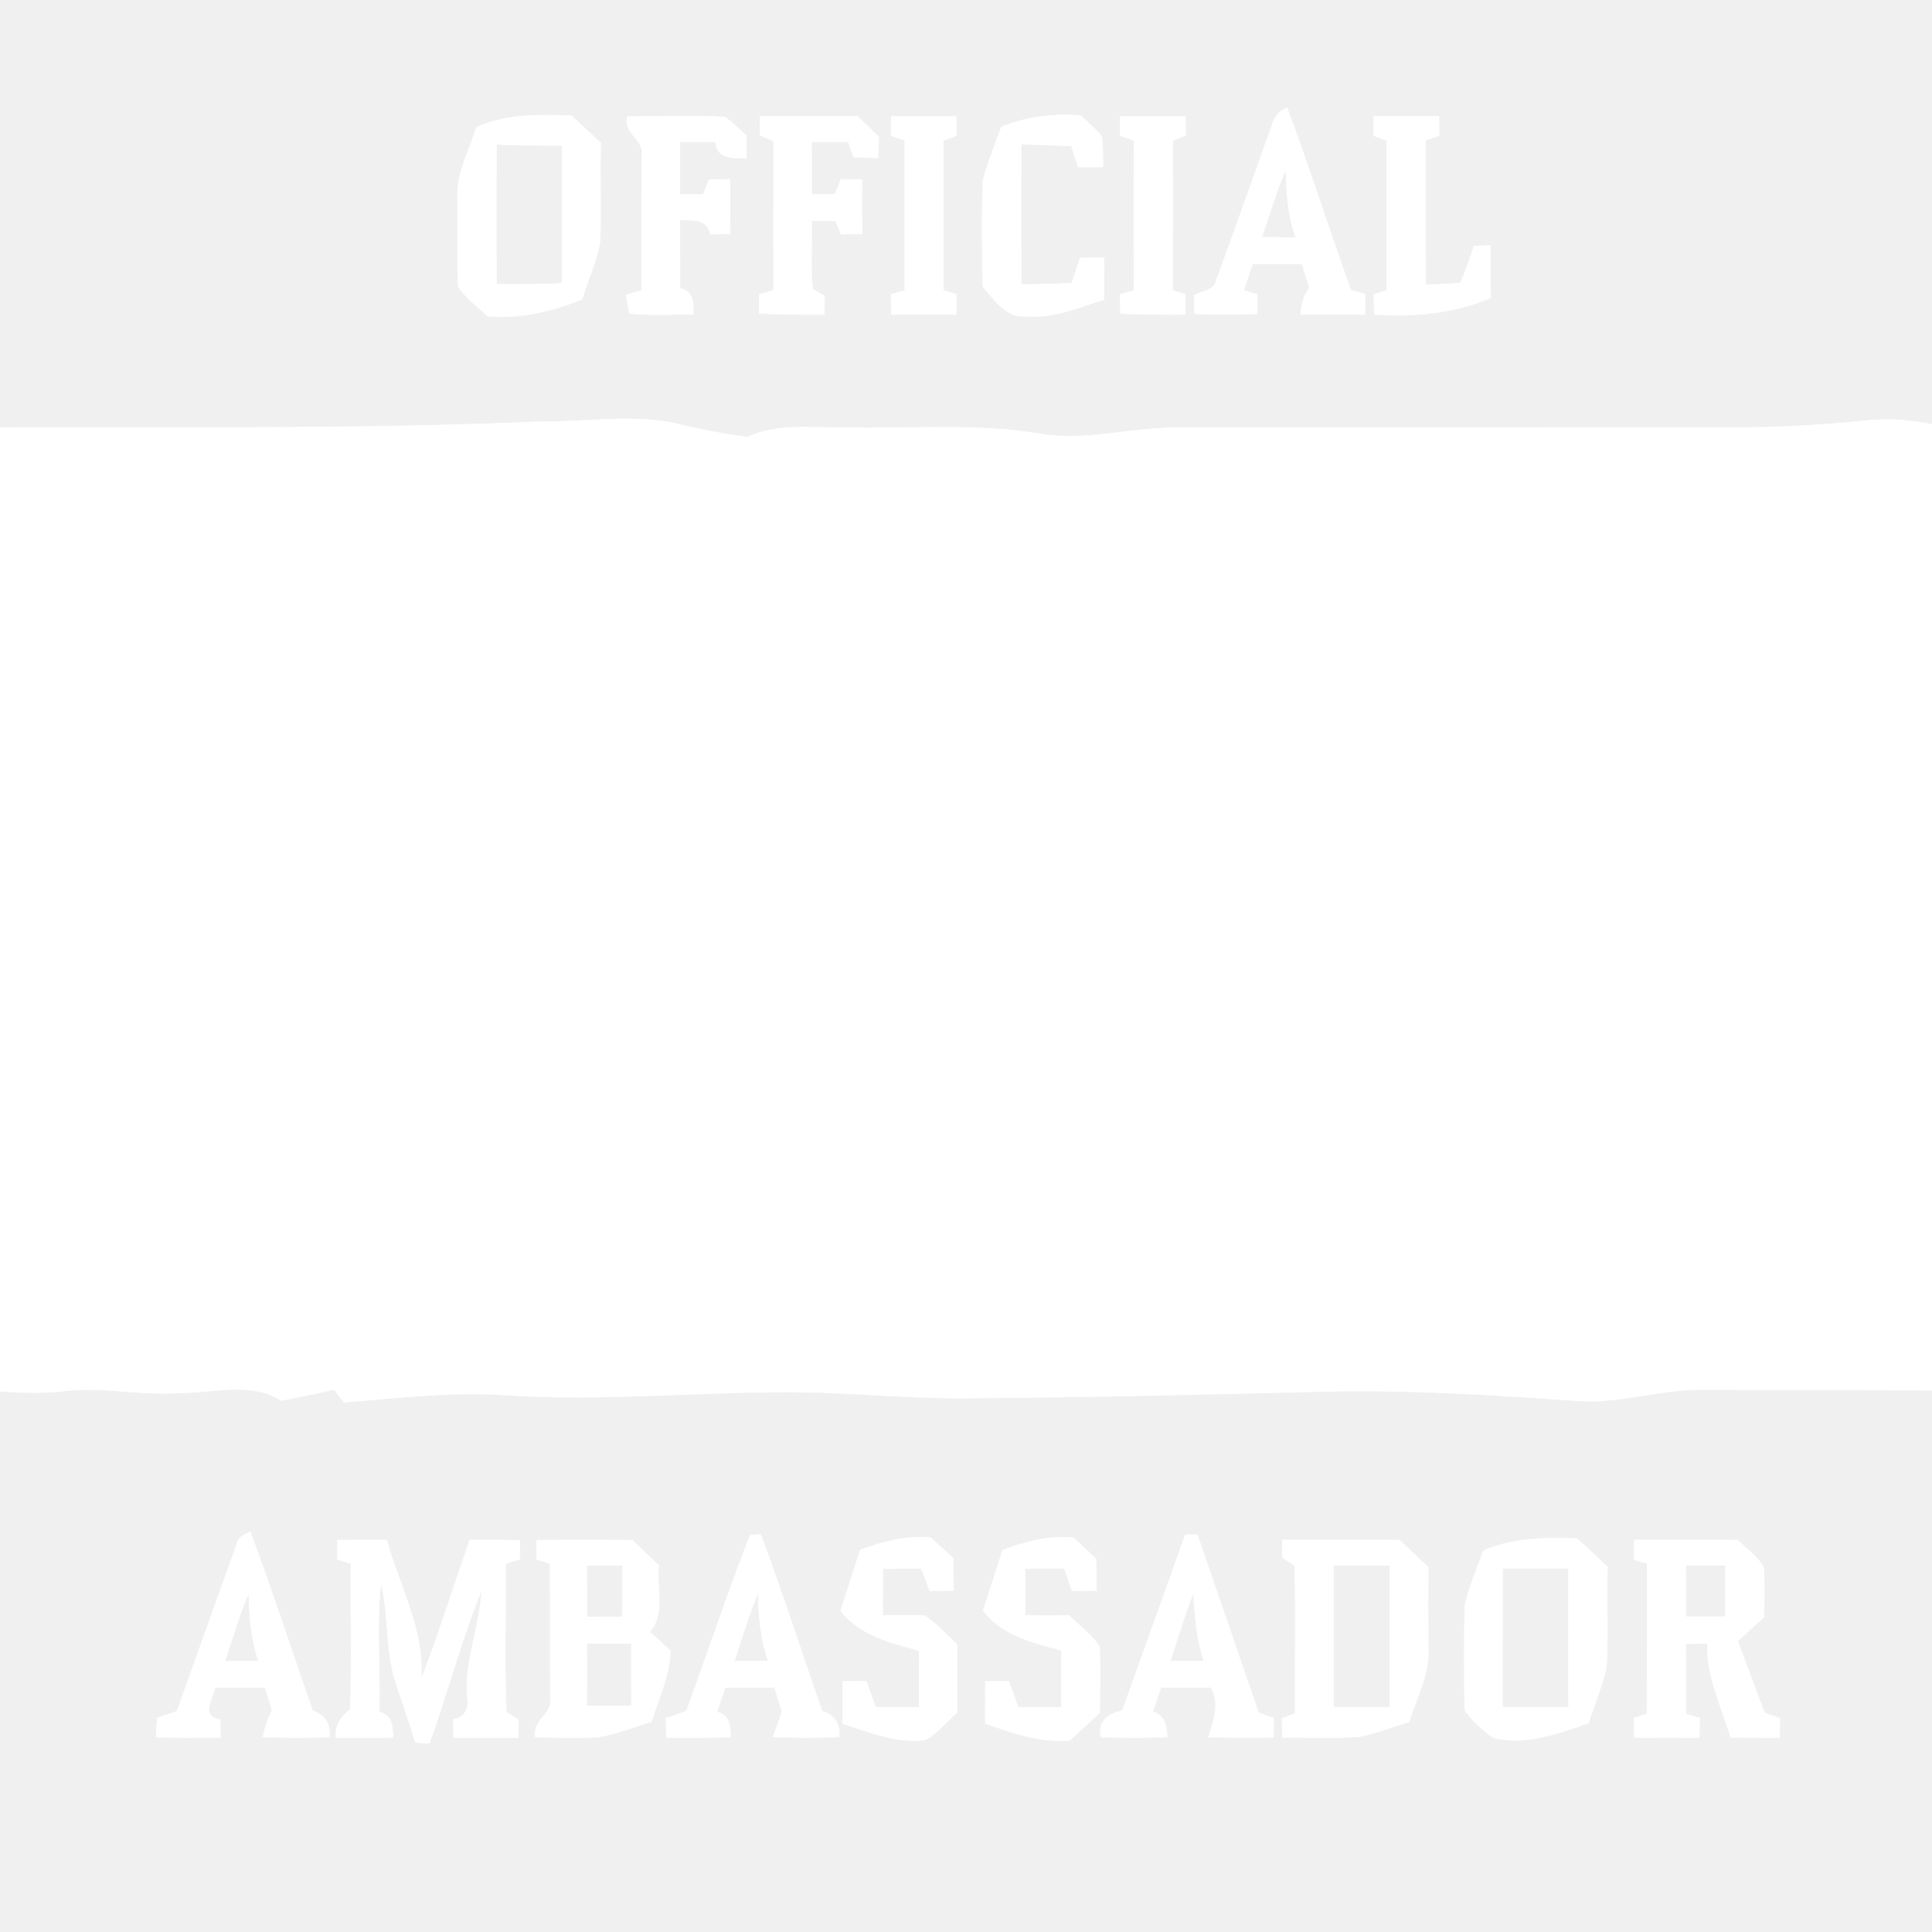
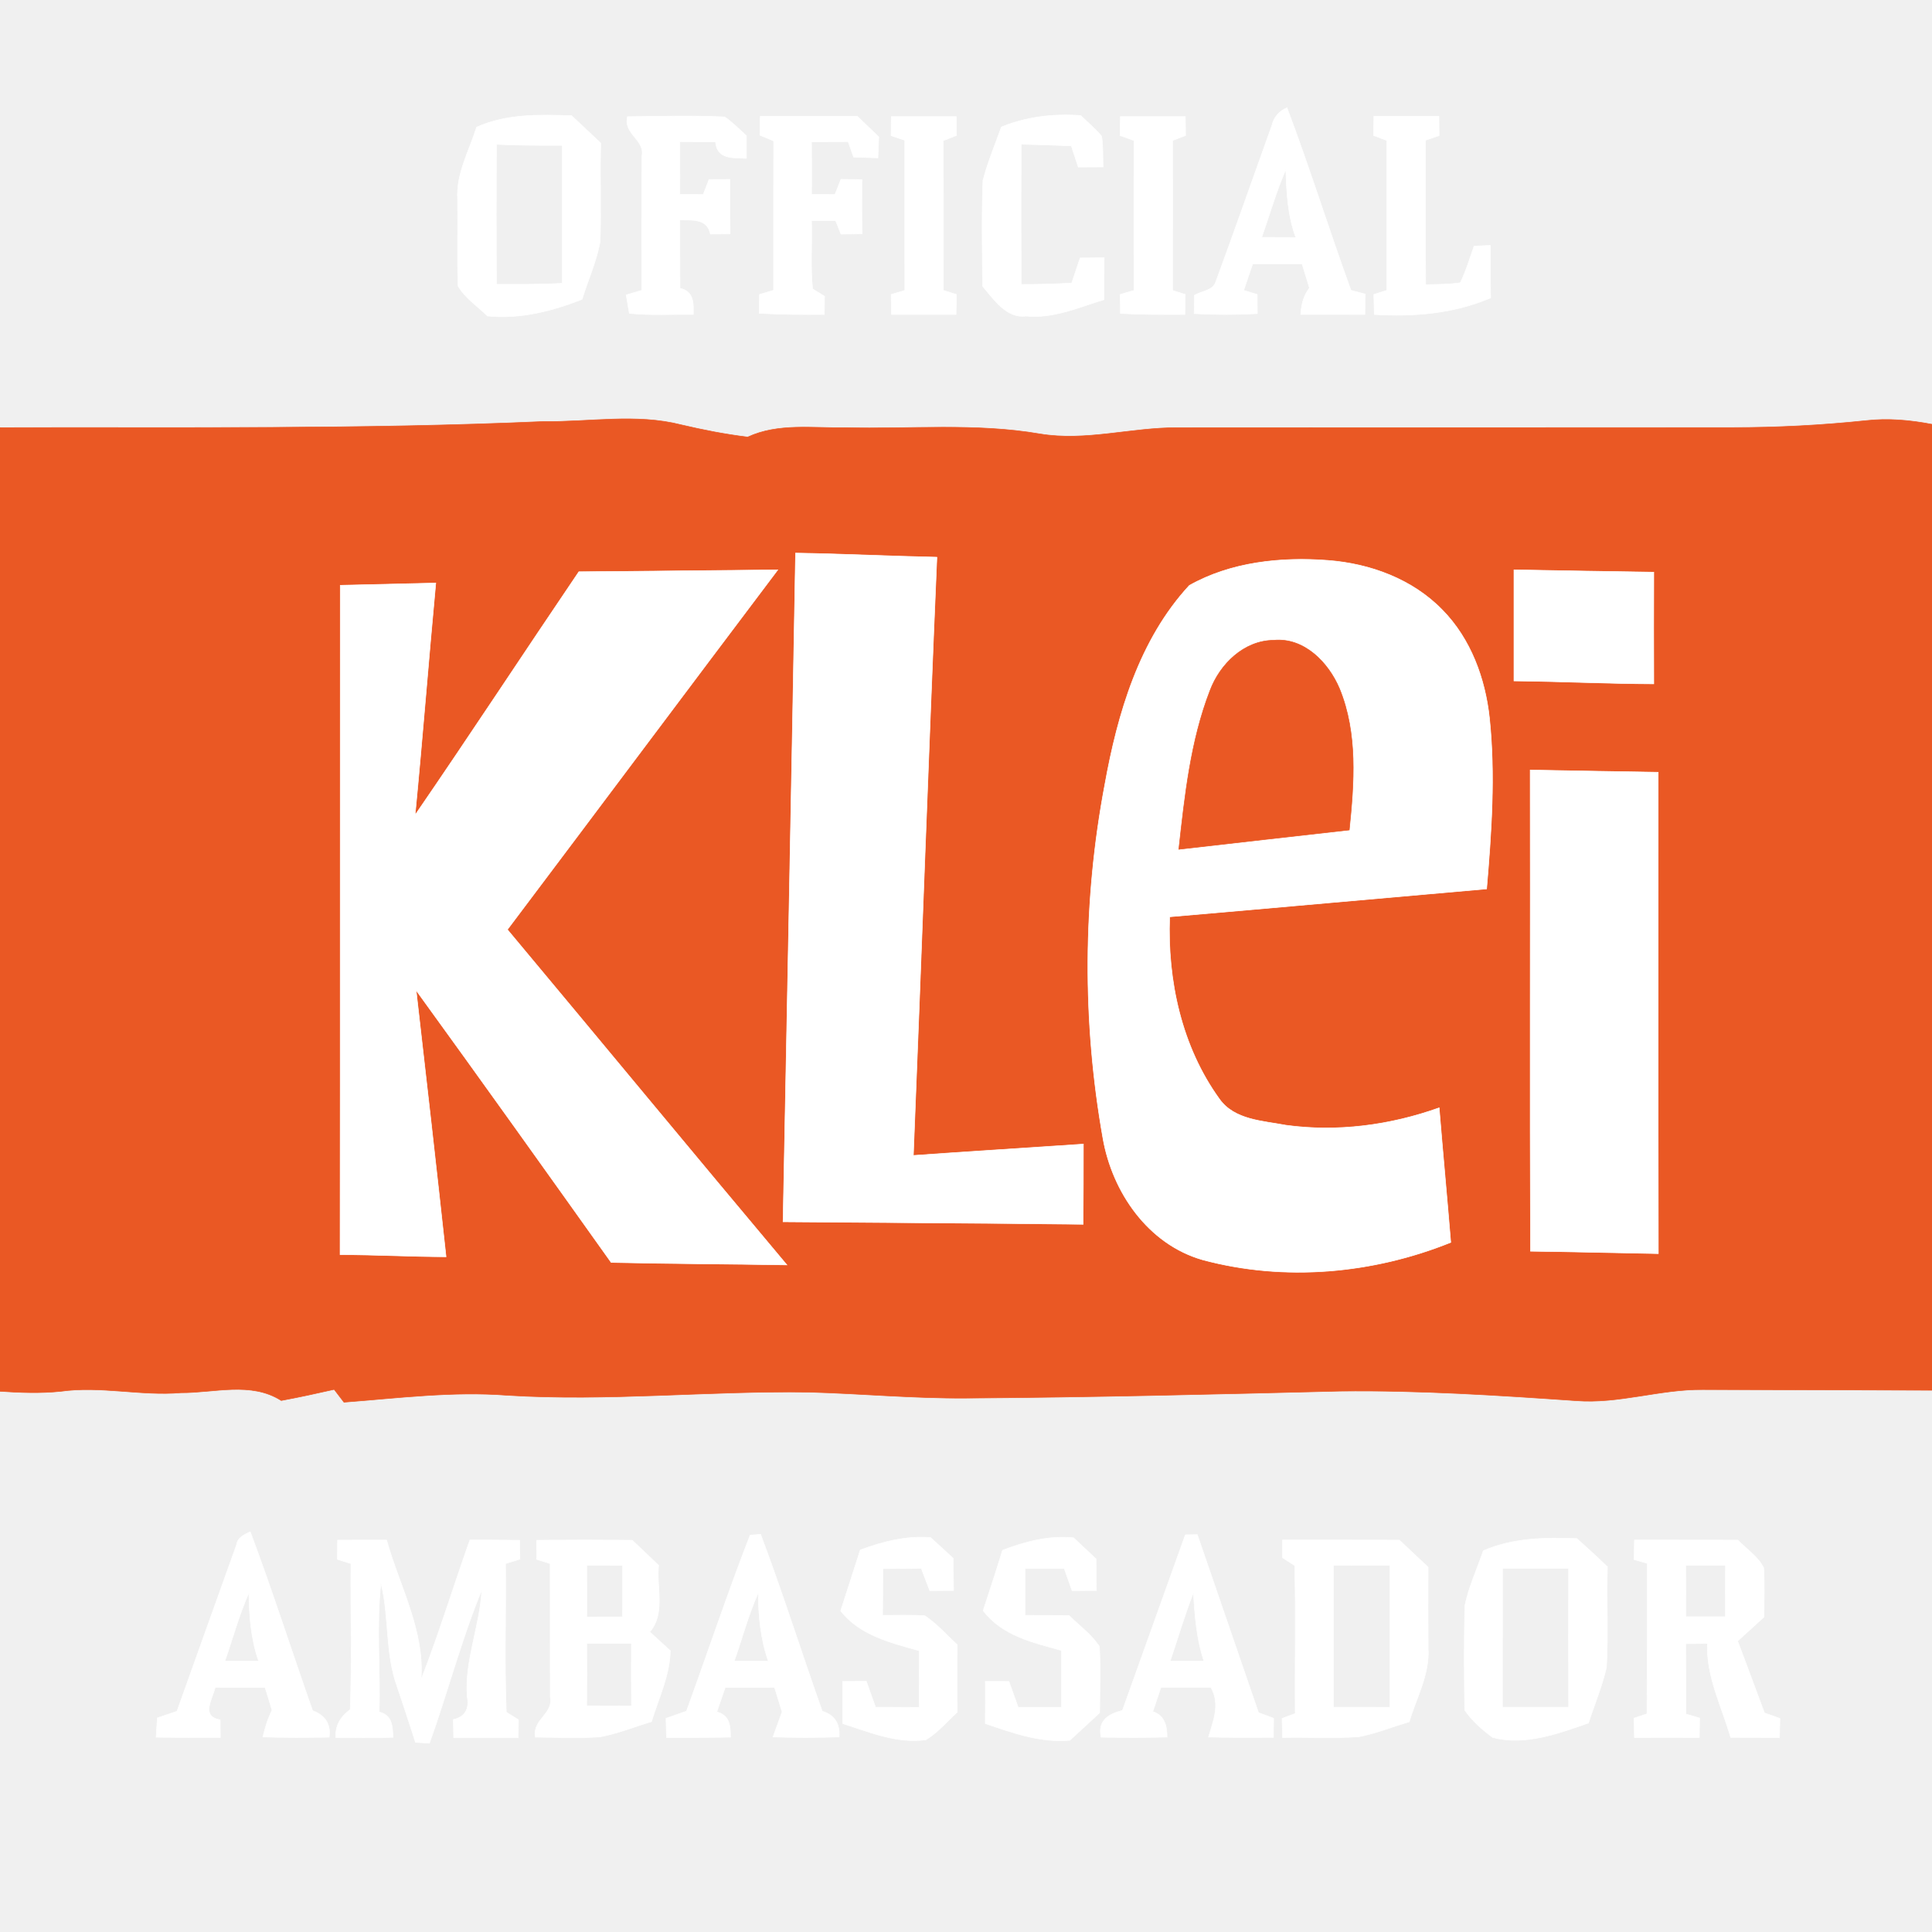
<svg xmlns="http://www.w3.org/2000/svg" width="320pt" height="320pt" viewBox="0 0 320 320" version="1.1">
  <path fill="#ffffff" stroke="#ffffff" stroke-width="0.094" opacity="1.00" d=" M 78.94 21.06 C 83.91 18.83 89.35 18.98 94.67 19.16 C 96.29 20.67 97.90 22.18 99.50 23.71 C 99.35 29.14 99.58 34.57 99.40 40.00 C 98.82 43.30 97.38 46.38 96.41 49.58 C 91.40 51.55 86.16 52.88 80.74 52.34 C 79.10 50.72 77.04 49.39 75.87 47.37 C 75.70 42.59 75.87 37.80 75.79 33.02 C 75.52 28.78 77.71 24.99 78.94 21.06 M 82.23 23.91 C 82.18 31.64 82.18 39.36 82.23 47.09 C 85.87 47.10 89.51 47.13 93.14 46.92 C 93.13 39.31 93.14 31.69 93.14 24.08 C 89.50 24.09 85.87 24.08 82.23 23.91 Z" />
  <path fill="#ffffff" stroke="#ffffff" stroke-width="0.094" opacity="1.00" d=" M 103.93 19.32 C 109.28 19.27 114.65 19.11 120.00 19.36 C 121.34 20.24 122.44 21.42 123.63 22.48 C 123.64 23.73 123.64 24.98 123.63 26.23 C 121.44 26.11 118.76 26.46 118.51 23.49 C 116.54 23.48 114.57 23.47 112.60 23.46 C 112.61 26.38 112.61 29.30 112.61 32.21 C 113.57 32.22 115.51 32.22 116.47 32.22 C 116.79 31.39 117.12 30.56 117.44 29.73 C 118.59 29.73 119.74 29.72 120.90 29.71 C 120.89 32.72 120.90 35.73 120.93 38.74 C 119.84 38.75 118.75 38.76 117.67 38.77 C 117.12 36.15 114.69 36.48 112.61 36.43 C 112.61 40.20 112.60 43.98 112.63 47.75 C 114.91 48.24 114.89 50.21 114.83 52.08 C 111.30 52.04 107.76 52.27 104.24 51.90 C 104.11 51.14 103.84 49.61 103.71 48.85 C 104.35 48.66 105.63 48.28 106.28 48.09 C 106.27 40.72 106.28 33.35 106.29 25.98 C 106.98 23.16 103.21 22.27 103.93 19.32 Z" />
  <path fill="#ffffff" stroke="#ffffff" stroke-width="0.094" opacity="1.00" d=" M 125.92 19.27 C 131.28 19.24 136.64 19.26 142.00 19.26 C 143.18 20.40 144.37 21.53 145.55 22.68 C 145.51 23.55 145.44 25.28 145.41 26.15 C 144.07 26.11 142.73 26.06 141.39 26.02 C 141.16 25.38 140.71 24.10 140.48 23.46 C 138.45 23.47 136.43 23.48 134.41 23.48 C 134.43 26.39 134.44 29.30 134.42 32.21 C 135.39 32.21 137.32 32.22 138.29 32.22 C 138.62 31.38 138.95 30.54 139.29 29.70 C 140.45 29.72 141.60 29.73 142.76 29.74 C 142.74 32.74 142.74 35.74 142.77 38.73 C 141.61 38.75 140.46 38.77 139.30 38.78 C 139.08 38.22 138.63 37.10 138.40 36.54 C 137.40 36.55 135.41 36.55 134.41 36.56 C 134.53 40.32 134.21 44.10 134.59 47.85 C 135.09 48.15 136.08 48.77 136.57 49.07 C 136.56 49.83 136.54 51.34 136.53 52.09 C 132.93 52.11 129.33 52.11 125.74 51.88 C 125.76 50.84 125.78 49.80 125.80 48.76 C 126.38 48.59 127.55 48.25 128.13 48.08 C 128.13 39.83 128.12 31.59 128.14 23.34 C 127.57 23.10 126.43 22.62 125.86 22.39 C 125.88 21.61 125.91 20.05 125.92 19.27 Z" />
  <path fill="#ffffff" stroke="#ffffff" stroke-width="0.094" opacity="1.00" d=" M 147.63 19.31 C 151.22 19.31 154.80 19.31 158.38 19.31 C 158.39 20.35 158.41 21.39 158.43 22.43 C 157.88 22.65 156.78 23.08 156.24 23.30 C 156.27 31.56 156.26 39.82 156.25 48.09 C 156.79 48.26 157.88 48.60 158.42 48.78 C 158.40 49.61 158.36 51.26 158.35 52.09 C 154.79 52.08 151.23 52.08 147.67 52.09 C 147.65 51.26 147.62 49.60 147.60 48.77 C 148.17 48.61 149.30 48.27 149.87 48.10 C 149.84 39.81 149.87 31.52 149.86 23.23 C 149.29 23.04 148.16 22.66 147.59 22.47 C 147.60 21.42 147.62 20.36 147.63 19.31 Z" />
  <path fill="#ffffff" stroke="#ffffff" stroke-width="0.094" opacity="1.00" d=" M 165.86 21.03 C 170.04 19.32 174.50 18.81 178.99 19.13 C 180.17 20.25 181.40 21.32 182.46 22.55 C 182.74 24.23 182.64 25.95 182.70 27.65 C 181.33 27.66 179.96 27.66 178.59 27.66 C 178.21 26.49 177.82 25.33 177.44 24.16 C 174.68 24.05 171.92 23.94 169.16 23.89 C 169.09 31.63 169.10 39.37 169.16 47.11 C 171.94 47.12 174.73 47.04 177.51 46.88 C 177.97 45.49 178.44 44.11 178.90 42.73 C 180.22 42.72 181.55 42.70 182.88 42.69 C 182.86 45.00 182.87 47.31 182.86 49.63 C 178.64 50.91 174.46 52.81 169.94 52.35 C 166.70 52.77 164.59 49.58 162.75 47.41 C 162.70 41.57 162.58 35.71 162.81 29.88 C 163.59 26.86 164.82 23.98 165.86 21.03 Z" />
  <path fill="#ffffff" stroke="#ffffff" stroke-width="0.094" opacity="1.00" d=" M 185.57 19.31 C 189.16 19.31 192.74 19.31 196.33 19.31 C 196.34 20.35 196.36 21.40 196.37 22.44 C 195.83 22.65 194.75 23.06 194.22 23.27 C 194.23 31.54 194.23 39.82 194.21 48.10 C 194.74 48.26 195.78 48.60 196.31 48.77 C 196.29 49.60 196.27 51.26 196.26 52.09 C 192.69 52.10 189.13 52.12 185.58 51.92 C 185.57 51.13 185.55 49.56 185.54 48.77 C 186.11 48.60 187.25 48.27 187.82 48.10 C 187.80 39.82 187.81 31.54 187.82 23.27 C 187.25 23.06 186.10 22.66 185.52 22.45 C 185.54 21.40 185.55 20.36 185.57 19.31 Z" />
  <path fill="#ffffff" stroke="#ffffff" stroke-width="0.094" opacity="1.00" d=" M 210.63 20.89 C 210.96 19.44 211.81 18.42 213.17 17.85 C 216.94 27.84 220.11 38.04 223.76 48.08 C 224.34 48.24 225.51 48.55 226.10 48.70 C 226.09 49.55 226.08 51.24 226.07 52.09 C 222.53 52.08 218.99 52.09 215.45 52.08 C 215.53 50.49 215.89 48.97 216.89 47.70 C 216.49 46.36 216.07 45.03 215.66 43.69 C 212.94 43.69 210.21 43.69 207.49 43.69 C 206.99 45.15 206.49 46.62 205.99 48.09 C 206.55 48.26 207.67 48.60 208.23 48.77 C 208.24 49.83 208.25 50.89 208.26 51.95 C 204.77 52.14 201.27 52.14 197.79 51.95 C 197.80 51.19 197.81 49.68 197.82 48.92 C 198.98 48.19 200.91 48.16 201.37 46.68 C 204.53 38.11 207.53 29.48 210.63 20.89 M 212.97 28.08 C 211.38 31.72 210.30 35.56 208.98 39.31 C 210.86 39.32 212.74 39.33 214.63 39.34 C 213.28 35.72 213.10 31.89 212.97 28.08 Z" />
  <path fill="#ffffff" stroke="#ffffff" stroke-width="0.094" opacity="1.00" d=" M 227.56 19.25 C 231.15 19.26 234.74 19.26 238.33 19.26 C 238.34 20.32 238.35 21.39 238.36 22.46 C 237.80 22.65 236.67 23.03 236.10 23.23 C 236.12 31.20 236.05 39.17 236.14 47.15 C 238.05 47.10 239.97 47.12 241.87 46.83 C 242.82 44.89 243.43 42.81 244.15 40.77 C 245.04 40.73 245.94 40.68 246.83 40.64 C 246.85 43.54 246.85 46.44 246.89 49.34 C 240.78 51.95 234.20 52.49 227.63 52.09 C 227.61 51.26 227.57 49.60 227.55 48.77 C 228.08 48.60 229.16 48.26 229.69 48.09 C 229.68 39.81 229.68 31.54 229.70 23.27 C 229.15 23.06 228.05 22.65 227.51 22.44 C 227.52 21.38 227.54 20.32 227.56 19.25 Z" />
-   <path fill="#ffffff" stroke="#ffffff" stroke-width="0.094" opacity="1.00" d=" M 0.00 70.83 C 30.00 70.74 60.00 71.14 89.98 69.82 C 97.60 69.93 105.36 68.45 112.85 70.37 C 116.47 71.22 120.14 71.94 123.84 72.39 C 128.90 70.05 134.56 70.94 139.95 70.83 C 150.71 71.11 161.57 70.03 172.24 71.87 C 179.85 73.14 187.42 70.79 195.04 70.84 C 225.69 70.81 256.34 70.85 286.99 70.82 C 294.36 70.82 301.72 70.44 309.05 69.67 C 312.71 69.25 316.40 69.59 320.00 70.28 L 320.00 230.27 C 307.33 230.23 294.66 230.17 281.99 230.16 C 274.95 230.09 268.12 232.55 261.06 232.00 C 248.06 231.10 235.03 230.25 221.99 230.41 C 201.33 230.92 180.67 231.44 160.01 231.57 C 151.32 231.64 142.67 230.82 133.99 230.58 C 117.32 230.33 100.66 232.15 84.00 231.10 C 74.98 230.41 65.96 231.56 56.97 232.25 C 56.57 231.72 55.76 230.66 55.35 230.13 C 52.44 230.79 49.52 231.43 46.58 231.97 C 41.58 228.78 35.50 230.71 29.98 230.68 C 23.32 231.25 16.69 229.51 10.04 230.45 C 6.70 230.79 3.34 230.67 0.00 230.44 L 0.00 70.83 M 131.77 91.61 C 131.13 128.53 130.40 165.45 129.70 202.37 C 146.27 202.51 162.83 202.58 179.40 202.78 C 179.44 198.35 179.43 193.93 179.44 189.50 C 170.05 190.14 160.66 190.71 151.28 191.38 C 152.62 158.35 153.76 125.31 155.18 92.29 C 147.37 92.12 139.57 91.73 131.77 91.61 M 196.99 96.97 C 188.69 105.95 185.11 118.20 182.99 129.99 C 179.35 149.26 179.26 169.21 182.68 188.52 C 184.24 197.46 190.15 206.07 199.18 208.66 C 212.70 212.30 227.35 211.00 240.29 205.78 C 239.68 198.34 238.98 190.92 238.37 183.49 C 230.27 186.38 221.52 187.55 212.97 186.37 C 209.15 185.64 204.46 185.52 201.98 182.04 C 195.71 173.37 193.33 162.42 193.73 151.85 C 211.23 150.35 228.73 148.75 246.23 147.23 C 247.03 137.83 247.69 128.34 246.70 118.93 C 246.00 112.39 243.60 105.83 238.94 101.07 C 233.98 95.94 226.96 93.35 219.94 92.82 C 212.18 92.22 203.85 93.09 196.99 96.97 M 68.75 135.00 C 69.99 122.20 70.98 109.38 72.18 96.57 C 66.91 96.69 61.63 96.81 56.36 96.94 C 56.33 133.89 56.38 170.85 56.33 207.81 C 62.18 207.82 68.03 208.14 73.88 208.16 C 72.28 193.44 70.61 178.73 68.92 164.02 C 79.77 178.99 90.51 194.04 101.23 209.10 C 110.93 209.32 120.63 209.35 130.33 209.51 C 114.83 191.05 99.49 172.46 84.04 153.97 C 98.99 134.12 113.86 114.22 128.82 94.39 C 117.84 94.48 106.86 94.63 95.88 94.70 C 86.79 108.11 77.92 121.65 68.75 135.00 M 250.76 94.38 C 250.76 100.52 250.76 106.65 250.76 112.78 C 258.48 112.86 266.20 113.24 273.92 113.27 C 273.89 107.10 273.90 100.94 273.92 94.77 C 266.20 94.66 258.48 94.52 250.76 94.38 M 253.50 207.24 C 260.56 207.32 267.62 207.52 274.67 207.64 C 274.62 181.07 274.67 154.49 274.65 127.91 C 267.58 127.79 260.51 127.68 253.45 127.54 C 253.50 154.11 253.39 180.67 253.50 207.24 Z" />
+   <path fill="#ea5824" stroke="#ea5824" stroke-width="0.094" opacity="1.00" d=" M 0.00 70.83 C 30.00 70.74 60.00 71.14 89.98 69.82 C 97.60 69.93 105.36 68.45 112.85 70.37 C 116.47 71.22 120.14 71.94 123.84 72.39 C 128.90 70.05 134.56 70.94 139.95 70.83 C 150.71 71.11 161.57 70.03 172.24 71.87 C 179.85 73.14 187.42 70.79 195.04 70.84 C 225.69 70.81 256.34 70.85 286.99 70.82 C 294.36 70.82 301.72 70.44 309.05 69.67 C 312.71 69.25 316.40 69.59 320.00 70.28 L 320.00 230.27 C 307.33 230.23 294.66 230.17 281.99 230.16 C 274.95 230.09 268.12 232.55 261.06 232.00 C 248.06 231.10 235.03 230.25 221.99 230.41 C 201.33 230.92 180.67 231.44 160.01 231.57 C 151.32 231.64 142.67 230.82 133.99 230.58 C 117.32 230.33 100.66 232.15 84.00 231.10 C 74.98 230.41 65.96 231.56 56.97 232.25 C 56.57 231.72 55.76 230.66 55.35 230.13 C 52.44 230.79 49.52 231.43 46.58 231.97 C 41.58 228.78 35.50 230.71 29.98 230.68 C 23.32 231.25 16.69 229.51 10.04 230.45 C 6.70 230.79 3.34 230.67 0.00 230.44 L 0.00 70.83 M 131.77 91.61 C 131.13 128.53 130.40 165.45 129.70 202.37 C 146.27 202.51 162.83 202.58 179.40 202.78 C 179.44 198.35 179.43 193.93 179.44 189.50 C 170.05 190.14 160.66 190.71 151.28 191.38 C 152.62 158.35 153.76 125.31 155.18 92.29 C 147.37 92.12 139.57 91.73 131.77 91.61 M 196.99 96.97 C 188.69 105.95 185.11 118.20 182.99 129.99 C 179.35 149.26 179.26 169.21 182.68 188.52 C 184.24 197.46 190.15 206.07 199.18 208.66 C 212.70 212.30 227.35 211.00 240.29 205.78 C 239.68 198.34 238.98 190.92 238.37 183.49 C 230.27 186.38 221.52 187.55 212.97 186.37 C 209.15 185.64 204.46 185.52 201.98 182.04 C 195.71 173.37 193.33 162.42 193.73 151.85 C 211.23 150.35 228.73 148.75 246.23 147.23 C 247.03 137.83 247.69 128.34 246.70 118.93 C 246.00 112.39 243.60 105.83 238.94 101.07 C 233.98 95.94 226.96 93.35 219.94 92.82 C 212.18 92.22 203.85 93.09 196.99 96.97 M 68.75 135.00 C 69.99 122.20 70.98 109.38 72.18 96.57 C 66.91 96.69 61.63 96.81 56.36 96.94 C 56.33 133.89 56.38 170.85 56.33 207.81 C 62.18 207.82 68.03 208.14 73.88 208.16 C 72.28 193.44 70.61 178.73 68.92 164.02 C 79.77 178.99 90.51 194.04 101.23 209.10 C 110.93 209.32 120.63 209.35 130.33 209.51 C 114.83 191.05 99.49 172.46 84.04 153.97 C 98.99 134.12 113.86 114.22 128.82 94.39 C 117.84 94.48 106.86 94.63 95.88 94.70 C 86.79 108.11 77.92 121.65 68.75 135.00 M 250.76 94.38 C 250.76 100.52 250.76 106.65 250.76 112.78 C 258.48 112.86 266.20 113.24 273.92 113.27 C 273.89 107.10 273.90 100.94 273.92 94.77 C 266.20 94.66 258.48 94.52 250.76 94.38 M 253.50 207.24 C 260.56 207.32 267.62 207.52 274.67 207.64 C 274.62 181.07 274.67 154.49 274.65 127.91 C 267.58 127.79 260.51 127.68 253.45 127.54 C 253.50 154.11 253.39 180.67 253.50 207.24 Z" />
  <path fill="#ffffff" stroke="#ffffff" stroke-width="0.094" opacity="1.00" d=" M 131.77 91.61 C 139.57 91.73 147.37 92.12 155.18 92.29 C 153.76 125.31 152.62 158.35 151.28 191.38 C 160.66 190.71 170.05 190.14 179.44 189.50 C 179.43 193.93 179.44 198.35 179.40 202.78 C 162.83 202.58 146.27 202.51 129.70 202.37 C 130.40 165.45 131.13 128.53 131.77 91.61 Z" />
  <path fill="#ffffff" stroke="#ffffff" stroke-width="0.094" opacity="1.00" d=" M 196.99 96.97 C 203.85 93.09 212.18 92.22 219.94 92.82 C 226.96 93.35 233.98 95.94 238.94 101.07 C 243.60 105.83 246.00 112.39 246.70 118.93 C 247.69 128.34 247.03 137.83 246.23 147.23 C 228.73 148.75 211.23 150.35 193.73 151.85 C 193.33 162.42 195.71 173.37 201.98 182.04 C 204.46 185.52 209.15 185.64 212.97 186.37 C 221.52 187.55 230.27 186.38 238.37 183.49 C 238.98 190.92 239.68 198.34 240.29 205.78 C 227.35 211.00 212.70 212.30 199.18 208.66 C 190.15 206.07 184.24 197.46 182.68 188.52 C 179.26 169.21 179.35 149.26 182.99 129.99 C 185.11 118.20 188.69 105.95 196.99 96.97 M 200.42 114.37 C 197.18 122.75 196.24 131.79 195.25 140.67 C 204.66 139.58 214.07 138.54 223.48 137.47 C 224.28 129.69 224.90 121.47 221.86 114.06 C 220.04 109.75 216.01 105.55 210.94 106.05 C 206.03 106.10 202.07 109.99 200.42 114.37 Z" />
  <path fill="#ffffff" stroke="#ffffff" stroke-width="0.094" opacity="1.00" d=" M 68.75 135.00 C 77.92 121.65 86.79 108.11 95.88 94.70 C 106.86 94.63 117.84 94.48 128.82 94.39 C 113.86 114.22 98.99 134.12 84.04 153.97 C 99.49 172.46 114.83 191.05 130.33 209.51 C 120.63 209.35 110.93 209.32 101.23 209.10 C 90.51 194.04 79.77 178.99 68.92 164.02 C 70.61 178.73 72.28 193.44 73.88 208.16 C 68.03 208.14 62.18 207.82 56.33 207.81 C 56.38 170.85 56.33 133.89 56.36 96.94 C 61.63 96.81 66.91 96.69 72.18 96.57 C 70.98 109.38 69.99 122.20 68.75 135.00 Z" />
  <path fill="#ffffff" stroke="#ffffff" stroke-width="0.094" opacity="1.00" d=" M 250.76 94.38 C 258.48 94.52 266.20 94.66 273.92 94.77 C 273.90 100.94 273.89 107.10 273.92 113.27 C 266.20 113.24 258.48 112.86 250.76 112.78 C 250.76 106.65 250.76 100.52 250.76 94.38 Z" />
-   <path fill="#ffffff" stroke="#ffffff" stroke-width="0.094" opacity="1.00" d=" M 200.42 114.37 C 202.07 109.99 206.03 106.10 210.94 106.05 C 216.01 105.55 220.04 109.75 221.86 114.06 C 224.90 121.47 224.28 129.69 223.48 137.47 C 214.07 138.54 204.66 139.58 195.25 140.67 C 196.24 131.79 197.18 122.75 200.42 114.37 Z" />
+   <path fill="#ea5824" stroke="#ea5824" stroke-width="0.094" opacity="1.00" d=" M 200.42 114.37 C 202.07 109.99 206.03 106.10 210.94 106.05 C 216.01 105.55 220.04 109.75 221.86 114.06 C 224.90 121.47 224.28 129.69 223.48 137.47 C 214.07 138.54 204.66 139.58 195.25 140.67 C 196.24 131.79 197.18 122.75 200.42 114.37 Z" />
  <path fill="#ffffff" stroke="#ffffff" stroke-width="0.094" opacity="1.00" d=" M 253.50 207.24 C 253.39 180.67 253.50 154.11 253.45 127.54 C 260.51 127.68 267.58 127.79 274.65 127.91 C 274.67 154.49 274.62 181.07 274.67 207.64 C 267.62 207.52 260.56 207.32 253.50 207.24 Z" />
  <path fill="#ffffff" stroke="#ffffff" stroke-width="0.094" opacity="1.00" d=" M 39.18 255.87 C 39.36 254.63 40.46 254.17 41.45 253.71 C 45.13 263.51 48.30 273.48 51.78 283.34 C 53.78 284.07 54.84 285.51 54.52 287.74 C 50.86 287.79 47.20 287.82 43.54 287.70 C 43.90 286.17 44.35 284.67 45.06 283.27 C 44.68 282.00 44.30 280.74 43.90 279.48 C 41.15 279.47 38.40 279.47 35.65 279.47 C 35.17 281.45 33.20 284.31 36.47 284.85 C 36.48 285.82 36.48 286.80 36.49 287.78 C 32.94 287.78 29.40 287.80 25.86 287.74 C 25.93 286.67 25.99 285.60 26.06 284.54 C 27.14 284.17 28.23 283.80 29.31 283.44 C 32.60 274.25 35.87 265.05 39.18 255.87 M 37.24 275.14 C 39.11 275.14 40.98 275.14 42.85 275.15 C 41.56 271.49 41.27 267.66 41.23 263.82 C 39.59 267.48 38.56 271.37 37.24 275.14 Z" />
  <path fill="#ffffff" stroke="#ffffff" stroke-width="0.094" opacity="1.00" d=" M 124.24 254.27 C 124.68 254.24 125.54 254.17 125.98 254.13 C 129.62 263.80 132.74 273.68 136.19 283.43 C 138.25 284.05 139.16 285.54 138.98 287.70 C 135.33 287.81 131.68 287.82 128.03 287.70 C 128.41 286.66 129.16 284.58 129.54 283.54 C 129.12 282.18 128.70 280.82 128.28 279.47 C 125.56 279.47 122.84 279.47 120.12 279.48 C 119.66 280.83 119.19 282.19 118.72 283.56 C 120.86 284.05 121.00 285.90 120.99 287.73 C 117.46 287.81 113.92 287.77 110.39 287.79 C 110.36 286.73 110.33 285.66 110.31 284.61 C 111.44 284.21 112.57 283.81 113.70 283.42 C 117.23 273.71 120.50 263.90 124.24 254.27 M 121.60 275.14 C 123.49 275.14 125.37 275.14 127.26 275.14 C 125.97 271.48 125.61 267.64 125.60 263.79 C 123.96 267.46 122.95 271.36 121.60 275.14 Z" />
  <path fill="#ffffff" stroke="#ffffff" stroke-width="0.094" opacity="1.00" d=" M 196.33 254.21 C 196.82 254.20 197.82 254.19 198.31 254.18 C 201.69 264.01 205.06 273.84 208.45 283.67 C 209.07 283.90 210.33 284.36 210.95 284.59 C 210.94 285.65 210.93 286.71 210.92 287.77 C 207.34 287.77 203.75 287.82 200.17 287.71 C 200.98 284.92 202.14 282.29 200.56 279.47 C 197.80 279.47 195.05 279.47 192.29 279.47 C 191.84 280.81 191.39 282.15 190.94 283.49 C 192.90 284.15 193.30 285.85 193.30 287.72 C 189.66 287.81 186.02 287.80 182.38 287.74 C 181.76 284.99 183.60 283.88 185.91 283.30 C 189.39 273.61 192.85 263.91 196.33 254.21 M 193.81 275.14 C 195.68 275.14 197.55 275.14 199.42 275.15 C 198.18 271.49 197.91 267.65 197.66 263.83 C 196.20 267.54 195.09 271.37 193.81 275.14 Z" />
  <path fill="#ffffff" stroke="#ffffff" stroke-width="0.094" opacity="1.00" d=" M 55.91 255.10 C 58.62 255.08 61.32 255.07 64.03 255.08 C 66.18 262.74 70.35 270.04 69.74 278.21 C 72.71 270.60 75.09 262.77 77.83 255.07 C 80.58 255.07 83.33 255.08 86.08 255.12 C 86.09 255.90 86.10 257.46 86.11 258.25 C 85.52 258.43 84.33 258.80 83.73 258.98 C 83.82 267.18 83.53 275.40 83.86 283.59 C 84.37 283.91 85.37 284.53 85.88 284.85 C 85.86 285.83 85.85 286.83 85.83 287.82 C 82.27 287.82 78.70 287.82 75.14 287.82 C 75.12 286.81 75.10 285.81 75.09 284.81 C 77.10 284.36 77.77 282.93 77.38 281.00 C 76.94 274.97 79.50 269.30 79.80 263.34 C 76.40 271.61 74.15 280.32 71.13 288.74 C 70.55 288.70 69.39 288.62 68.81 288.58 C 67.84 285.49 66.80 282.43 65.78 279.36 C 63.76 273.85 64.51 267.83 63.09 262.19 C 62.31 269.27 63.01 276.45 62.81 283.57 C 64.95 284.04 65.04 285.95 65.09 287.76 C 61.93 287.84 58.77 287.85 55.61 287.78 C 55.52 285.78 56.43 284.29 58.00 283.17 C 58.32 275.12 58.04 267.04 58.13 258.98 C 57.57 258.81 56.45 258.46 55.89 258.28 C 55.90 257.49 55.91 255.90 55.91 255.10 Z" />
  <path fill="#ffffff" stroke="#ffffff" stroke-width="0.094" opacity="1.00" d=" M 88.88 255.11 C 94.16 255.06 99.44 255.06 104.72 255.11 C 106.17 256.49 107.63 257.88 109.09 259.27 C 108.69 262.93 110.26 267.23 107.62 270.30 C 108.75 271.33 109.88 272.37 111.02 273.41 C 110.95 277.53 109.08 281.28 107.91 285.16 C 105.03 286.01 102.23 287.18 99.26 287.70 C 95.73 287.91 92.20 287.76 88.68 287.73 C 88.10 284.81 91.76 283.86 91.14 281.05 C 91.13 273.69 91.12 266.33 91.12 258.98 C 90.56 258.80 89.44 258.46 88.87 258.28 C 88.88 257.49 88.88 255.90 88.88 255.11 M 97.18 259.28 C 97.20 262.12 97.20 264.97 97.19 267.82 C 99.16 267.82 101.14 267.81 103.12 267.80 C 103.12 264.96 103.12 262.13 103.13 259.29 C 101.14 259.28 99.16 259.27 97.18 259.28 M 97.18 272.20 C 97.21 275.64 97.21 279.09 97.17 282.54 C 99.64 282.55 102.12 282.55 104.59 282.55 C 104.56 279.10 104.56 275.65 104.58 272.20 C 102.11 272.19 99.65 272.19 97.18 272.20 Z" />
  <path fill="#ffffff" stroke="#ffffff" stroke-width="0.094" opacity="1.00" d=" M 142.49 256.72 C 146.23 255.33 150.12 254.34 154.14 254.67 C 155.38 255.81 156.63 256.96 157.88 258.10 C 157.89 259.88 157.91 261.66 157.94 263.44 C 156.62 263.44 155.31 263.45 154.00 263.46 C 153.53 262.23 153.07 261.00 152.60 259.79 C 150.47 259.81 148.34 259.81 146.22 259.82 C 146.22 262.39 146.21 264.97 146.18 267.55 C 148.51 267.55 150.85 267.46 153.18 267.62 C 155.19 268.95 156.78 270.80 158.55 272.43 C 158.53 276.15 158.53 279.87 158.55 283.59 C 156.85 285.14 155.35 286.95 153.38 288.16 C 148.58 288.84 144.06 286.91 139.60 285.49 C 139.59 283.16 139.58 280.83 139.57 278.50 C 140.55 278.49 142.51 278.49 143.49 278.48 C 144.00 279.91 144.51 281.33 145.02 282.77 C 147.42 282.78 149.83 282.78 152.24 282.79 C 152.23 279.66 152.23 276.54 152.25 273.42 C 147.50 272.06 142.46 270.90 139.24 266.81 C 140.32 263.45 141.41 260.08 142.49 256.72 Z" />
  <path fill="#ffffff" stroke="#ffffff" stroke-width="0.094" opacity="1.00" d=" M 166.05 256.77 C 169.82 255.33 173.75 254.29 177.82 254.71 C 179.05 255.88 180.29 257.04 181.54 258.20 C 181.56 259.94 181.58 261.69 181.60 263.44 C 180.60 263.45 178.58 263.45 177.57 263.46 C 177.14 262.24 176.71 261.02 176.28 259.81 C 174.11 259.81 171.95 259.81 169.78 259.81 C 169.78 262.39 169.78 264.97 169.77 267.55 C 172.20 267.55 174.63 267.56 177.06 267.57 C 178.75 269.26 180.78 270.69 182.10 272.72 C 182.30 276.37 182.15 280.03 182.14 283.69 C 180.50 285.21 178.86 286.73 177.20 288.25 C 172.33 288.70 167.72 287.01 163.19 285.48 C 163.21 283.15 163.22 280.82 163.20 278.49 C 164.50 278.49 165.80 278.49 167.11 278.50 C 167.61 279.92 168.12 281.35 168.64 282.78 C 171.03 282.78 173.43 282.78 175.83 282.78 C 175.81 279.64 175.81 276.50 175.82 273.37 C 171.07 272.05 166.00 270.93 162.84 266.77 C 163.93 263.45 165.02 260.12 166.05 256.77 Z" />
  <path fill="#ffffff" stroke="#ffffff" stroke-width="0.094" opacity="1.00" d=" M 212.41 255.07 C 218.86 255.09 225.32 255.06 231.78 255.09 C 233.37 256.58 234.95 258.07 236.54 259.57 C 236.51 264.05 236.53 268.53 236.55 273.01 C 236.83 277.31 234.60 281.17 233.42 285.18 C 230.63 286.01 227.90 287.11 225.04 287.67 C 220.85 287.95 216.63 287.70 212.43 287.79 C 212.40 286.73 212.38 285.68 212.35 284.63 C 212.90 284.43 213.99 284.02 214.53 283.81 C 214.45 275.65 214.67 267.47 214.44 259.31 C 213.93 258.98 212.91 258.32 212.40 257.98 C 212.40 257.01 212.40 256.04 212.41 255.07 M 220.86 259.28 C 220.86 267.11 220.86 274.94 220.86 282.77 C 223.97 282.78 227.09 282.78 230.21 282.78 C 230.20 274.95 230.20 267.11 230.21 259.27 C 227.09 259.27 223.97 259.27 220.86 259.28 Z" />
  <path fill="#ffffff" stroke="#ffffff" stroke-width="0.094" opacity="1.00" d=" M 245.68 256.85 C 250.59 254.71 255.91 254.64 261.17 254.83 C 262.89 256.36 264.58 257.91 266.24 259.51 C 266.07 265.06 266.40 270.63 266.08 276.18 C 265.36 279.33 264.09 282.32 263.10 285.39 C 258.05 287.15 252.62 289.17 247.25 287.79 C 245.51 286.51 243.83 285.04 242.60 283.25 C 242.52 277.50 242.49 271.74 242.62 265.99 C 243.26 262.83 244.65 259.89 245.68 256.85 M 248.86 259.77 C 248.86 267.44 248.86 275.10 248.85 282.77 C 252.51 282.78 256.16 282.78 259.82 282.77 C 259.78 275.10 259.79 267.43 259.81 259.76 C 256.15 259.76 252.50 259.76 248.86 259.77 Z" />
  <path fill="#ffffff" stroke="#ffffff" stroke-width="0.094" opacity="1.00" d=" M 270.71 255.07 C 276.42 255.09 282.14 255.07 287.86 255.09 C 289.28 256.59 291.18 257.80 292.12 259.68 C 292.29 262.39 292.17 265.11 292.18 267.82 C 290.71 269.15 289.25 270.48 287.80 271.81 C 289.32 275.76 290.75 279.74 292.25 283.71 C 292.89 283.94 294.17 284.40 294.81 284.63 C 294.78 285.68 294.76 286.73 294.74 287.79 C 292.04 287.78 289.34 287.77 286.65 287.77 C 285.17 282.64 282.58 277.69 282.80 272.21 C 281.60 272.22 280.40 272.23 279.20 272.25 C 279.23 276.13 279.21 280.02 279.25 283.90 C 279.81 284.07 280.94 284.40 281.51 284.57 C 281.49 285.64 281.47 286.71 281.46 287.79 C 277.87 287.77 274.29 287.77 270.71 287.79 C 270.69 286.72 270.67 285.64 270.66 284.58 C 271.19 284.40 272.26 284.04 272.79 283.86 C 272.84 275.55 272.80 267.24 272.82 258.93 C 272.28 258.78 271.21 258.48 270.67 258.33 C 270.68 257.51 270.70 255.89 270.71 255.07 M 279.20 259.28 C 279.22 262.11 279.22 264.94 279.21 267.78 C 281.40 267.78 283.59 267.78 285.79 267.78 C 285.77 264.94 285.77 262.11 285.80 259.28 C 283.60 259.28 281.40 259.28 279.20 259.28 Z" />
</svg>
